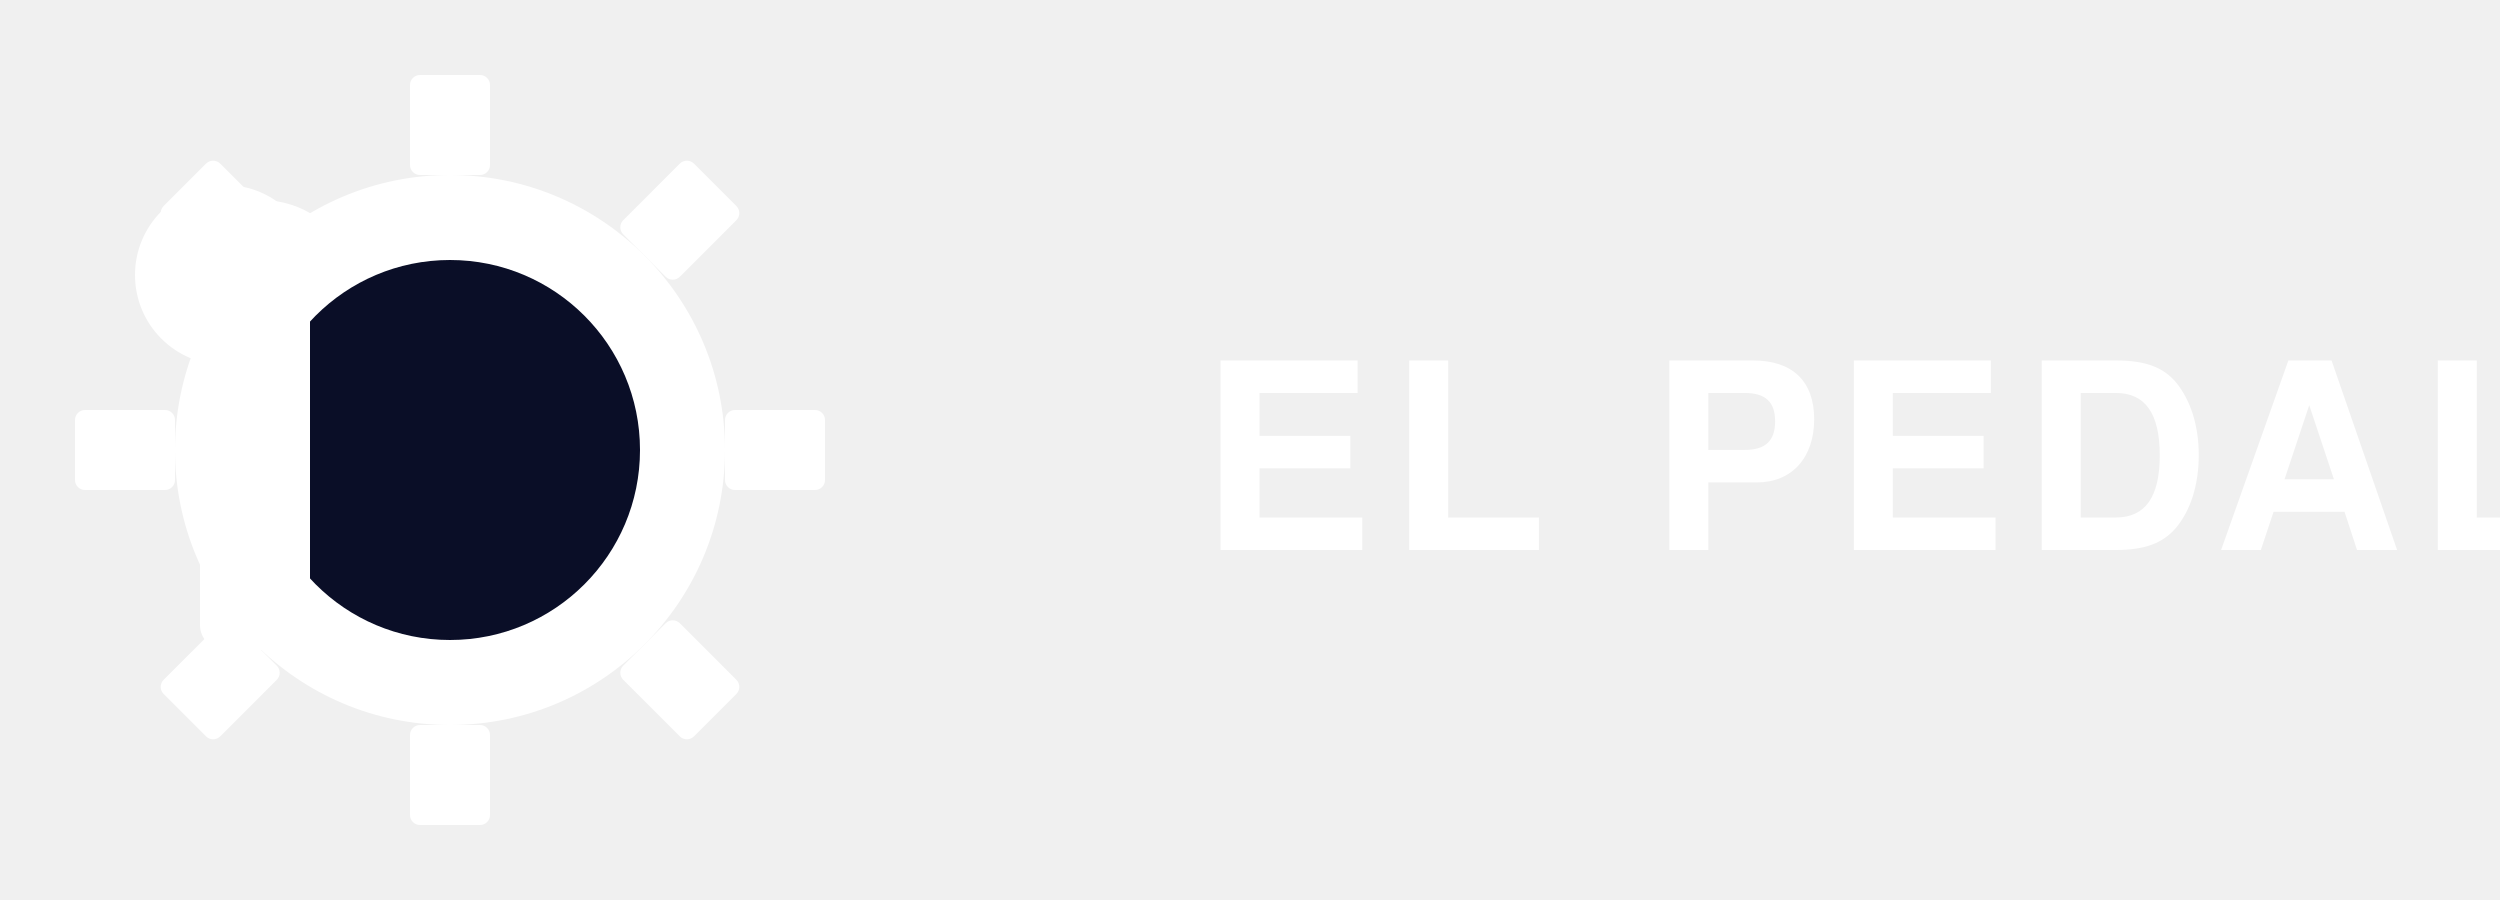
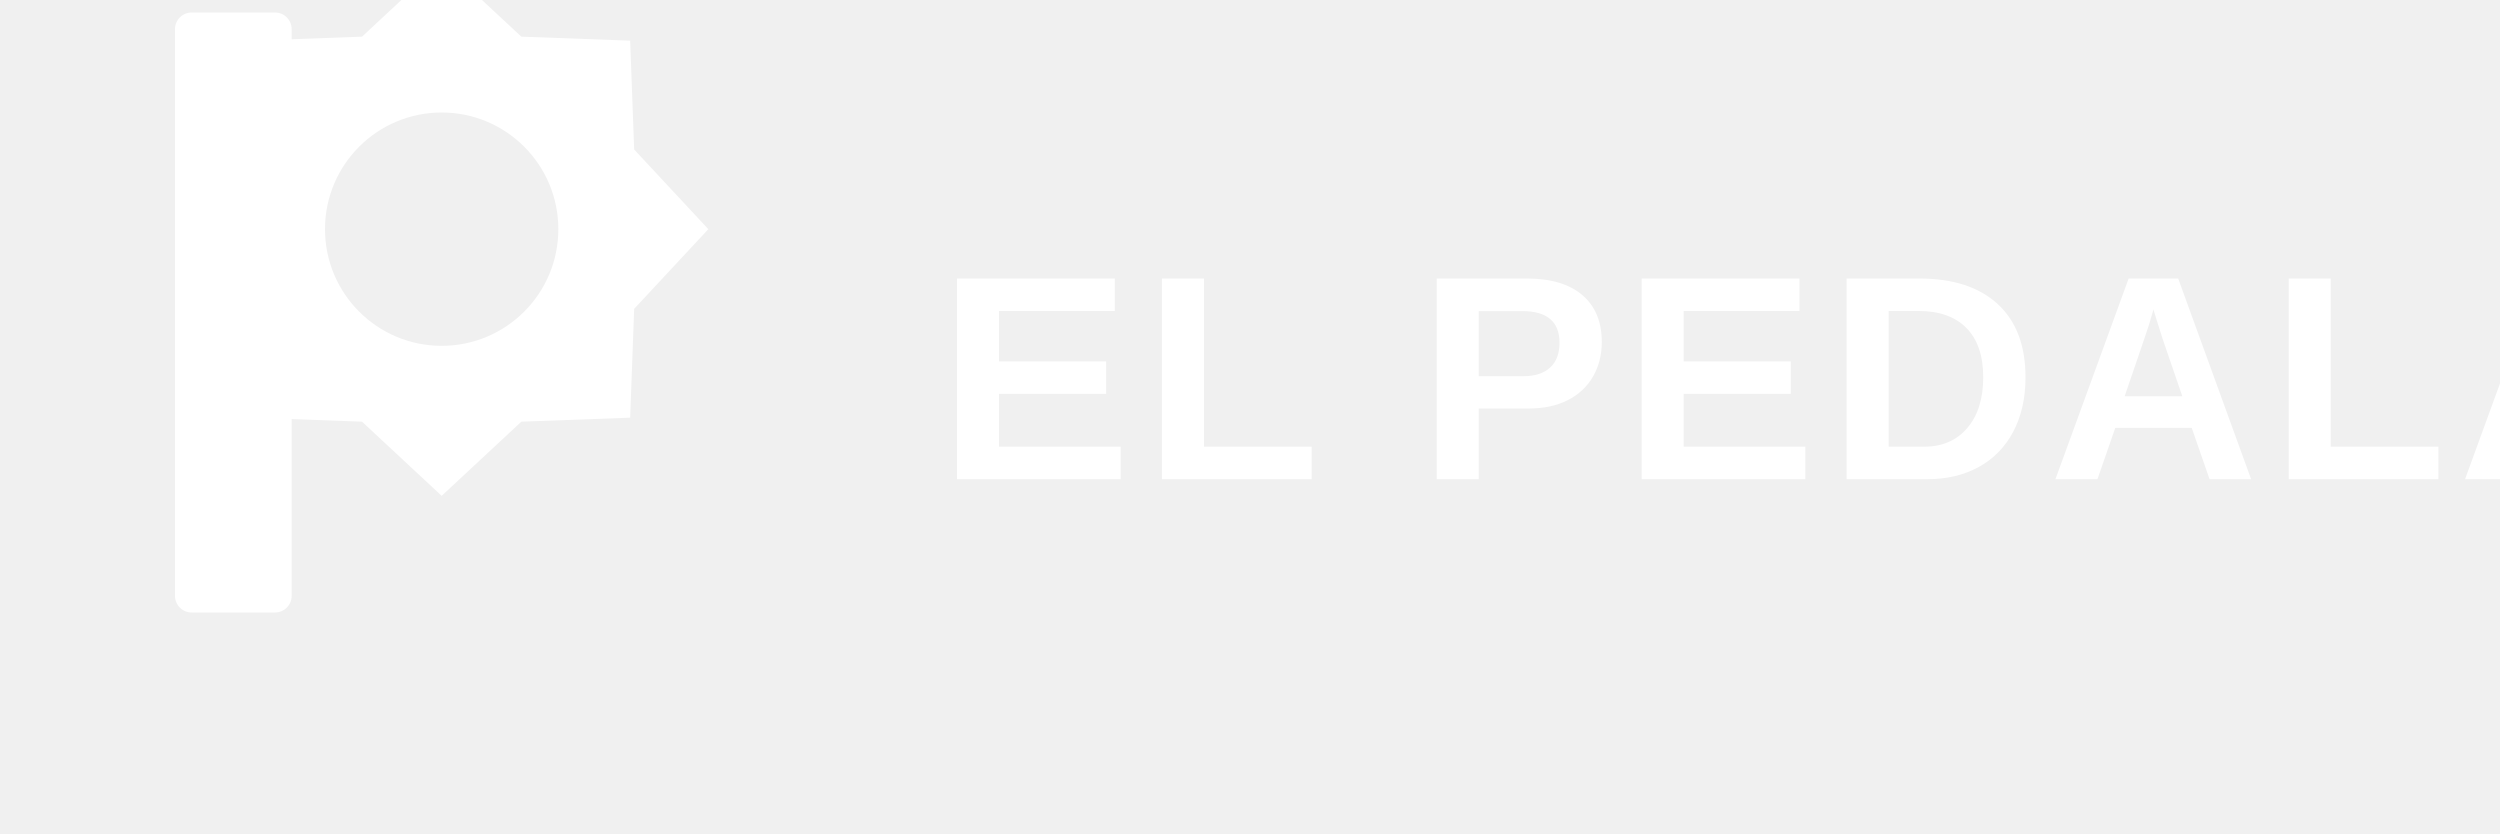
- <svg xmlns="http://www.w3.org/2000/svg" viewBox="0 0 500 180" width="500" height="180">
-   <g transform="translate(90, 90)">
-     <rect x="-8" y="-75" width="16" height="20" fill="white" rx="2" />
-     <rect x="-8" y="-75" width="16" height="20" fill="white" rx="2" transform="rotate(45)" />
-     <rect x="-8" y="-75" width="16" height="20" fill="white" rx="2" transform="rotate(90)" />
-     <rect x="-8" y="-75" width="16" height="20" fill="white" rx="2" transform="rotate(135)" />
-     <rect x="-8" y="-75" width="16" height="20" fill="white" rx="2" transform="rotate(180)" />
-     <rect x="-8" y="-75" width="16" height="20" fill="white" rx="2" transform="rotate(225)" />
-     <rect x="-8" y="-75" width="16" height="20" fill="white" rx="2" transform="rotate(270)" />
-     <rect x="-8" y="-75" width="16" height="20" fill="white" rx="2" transform="rotate(315)" />
-     <circle cx="0" cy="0" r="55" fill="white" />
-     <circle cx="0" cy="0" r="38" fill="#0a0e27" />
-     <rect x="-50" y="-40" width="22" height="80" fill="white" rx="5" />
-     <circle cx="-45" cy="-35" r="18" fill="white" />
-     <ellipse cx="-38" cy="-38" rx="16" ry="12" fill="white" />
+ <svg xmlns="http://www.w3.org/2000/svg" viewBox="0 0 1200 400" width="1200" height="400">
+   <g transform="translate(20, -50) scale(0.8)">
+     <rect x="80" y="70" width="70" height="360" rx="10" fill="white" />
+     <path d="M 240.0 40.0 L 287.8 84.5 L 353.1 86.9 L 355.5 152.2 L 400.0 200.0 L 355.5 247.8 L 353.1 313.1 L 287.8 315.5 L 240.0 360.0 L 192.2 315.5 L 126.9 313.1 L 124.5 247.8 L 80.0 200.0 L 124.5 152.2 L 126.9 86.9 L 192.2 84.5 Z M 240 130 A 70 70 0 1 0 240 270 A 70 70 0 1 0 240 130 Z" fill="white" fill-rule="evenodd" />
  </g>
-   <text x="240" y="110" font-family="'Montserrat', 'Arial Black', 'Helvetica', sans-serif" font-size="52" font-weight="900" fill="white" letter-spacing="3">
-     EL PEDALAZO
-   </text>
+   <text x="450" y="230" font-family="Arial, sans-serif" font-size="140" font-weight="900" fill="white" letter-spacing="5">EL PEDALAZO</text>
</svg>
